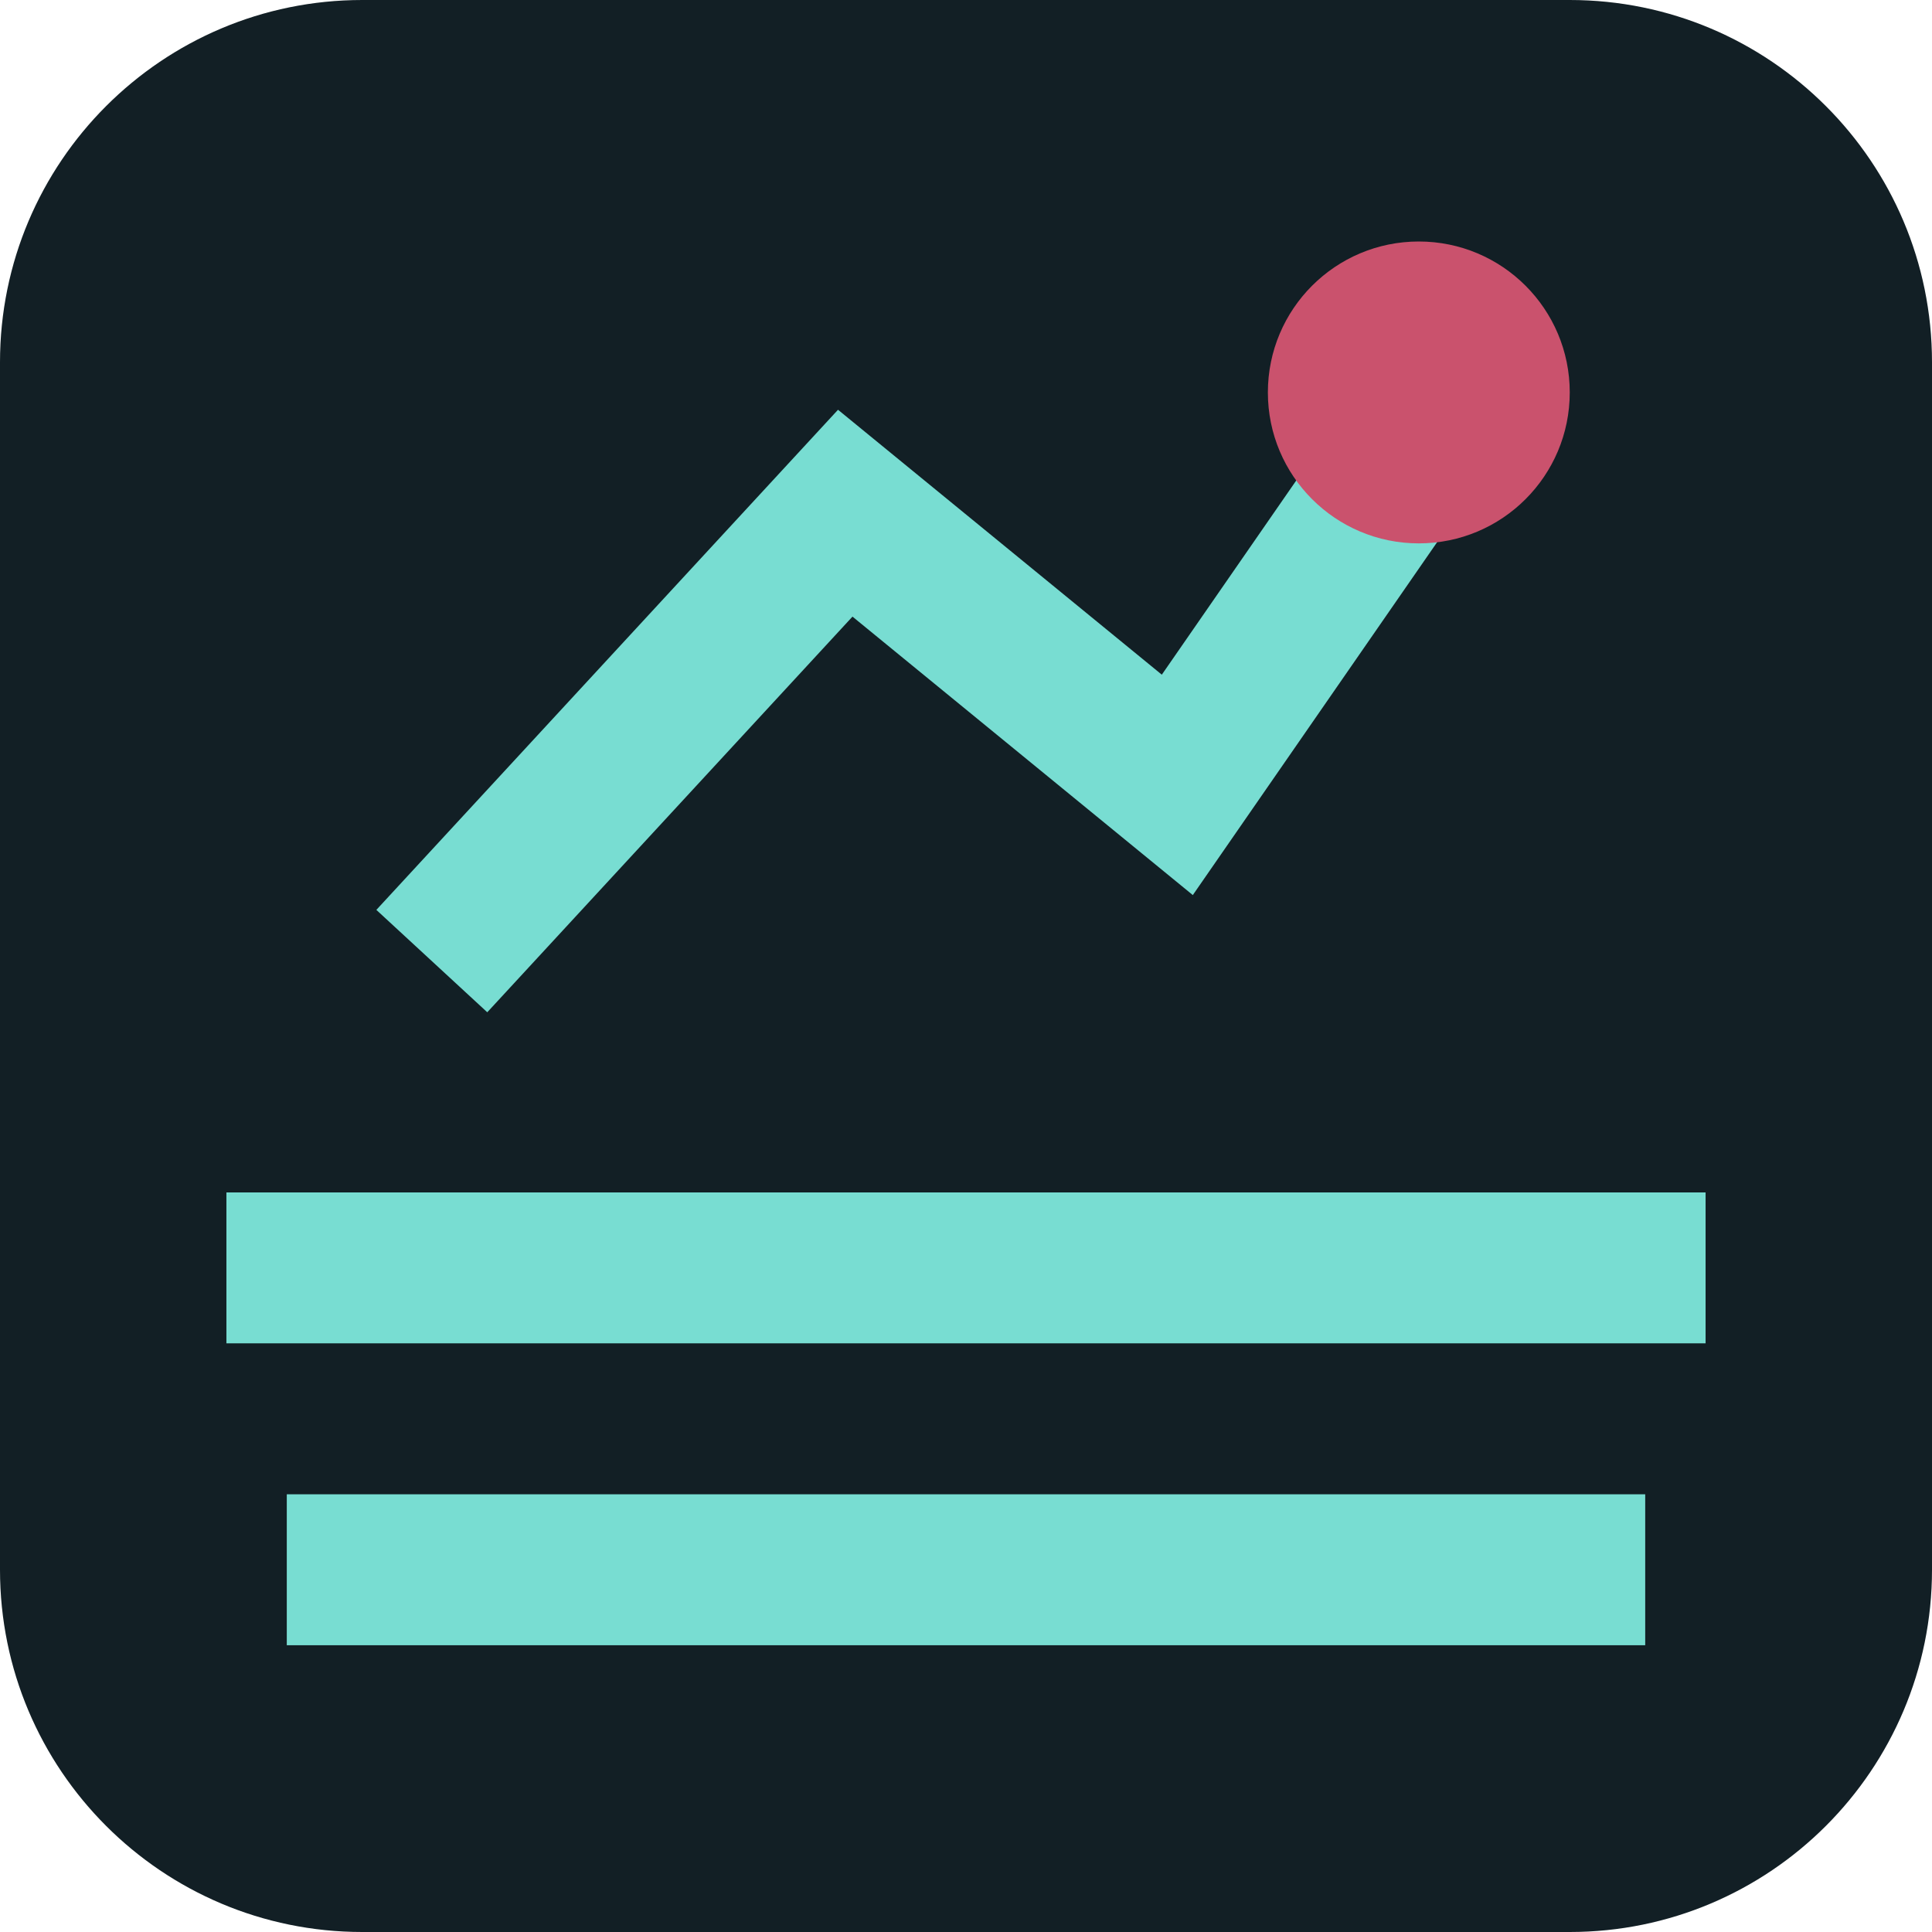
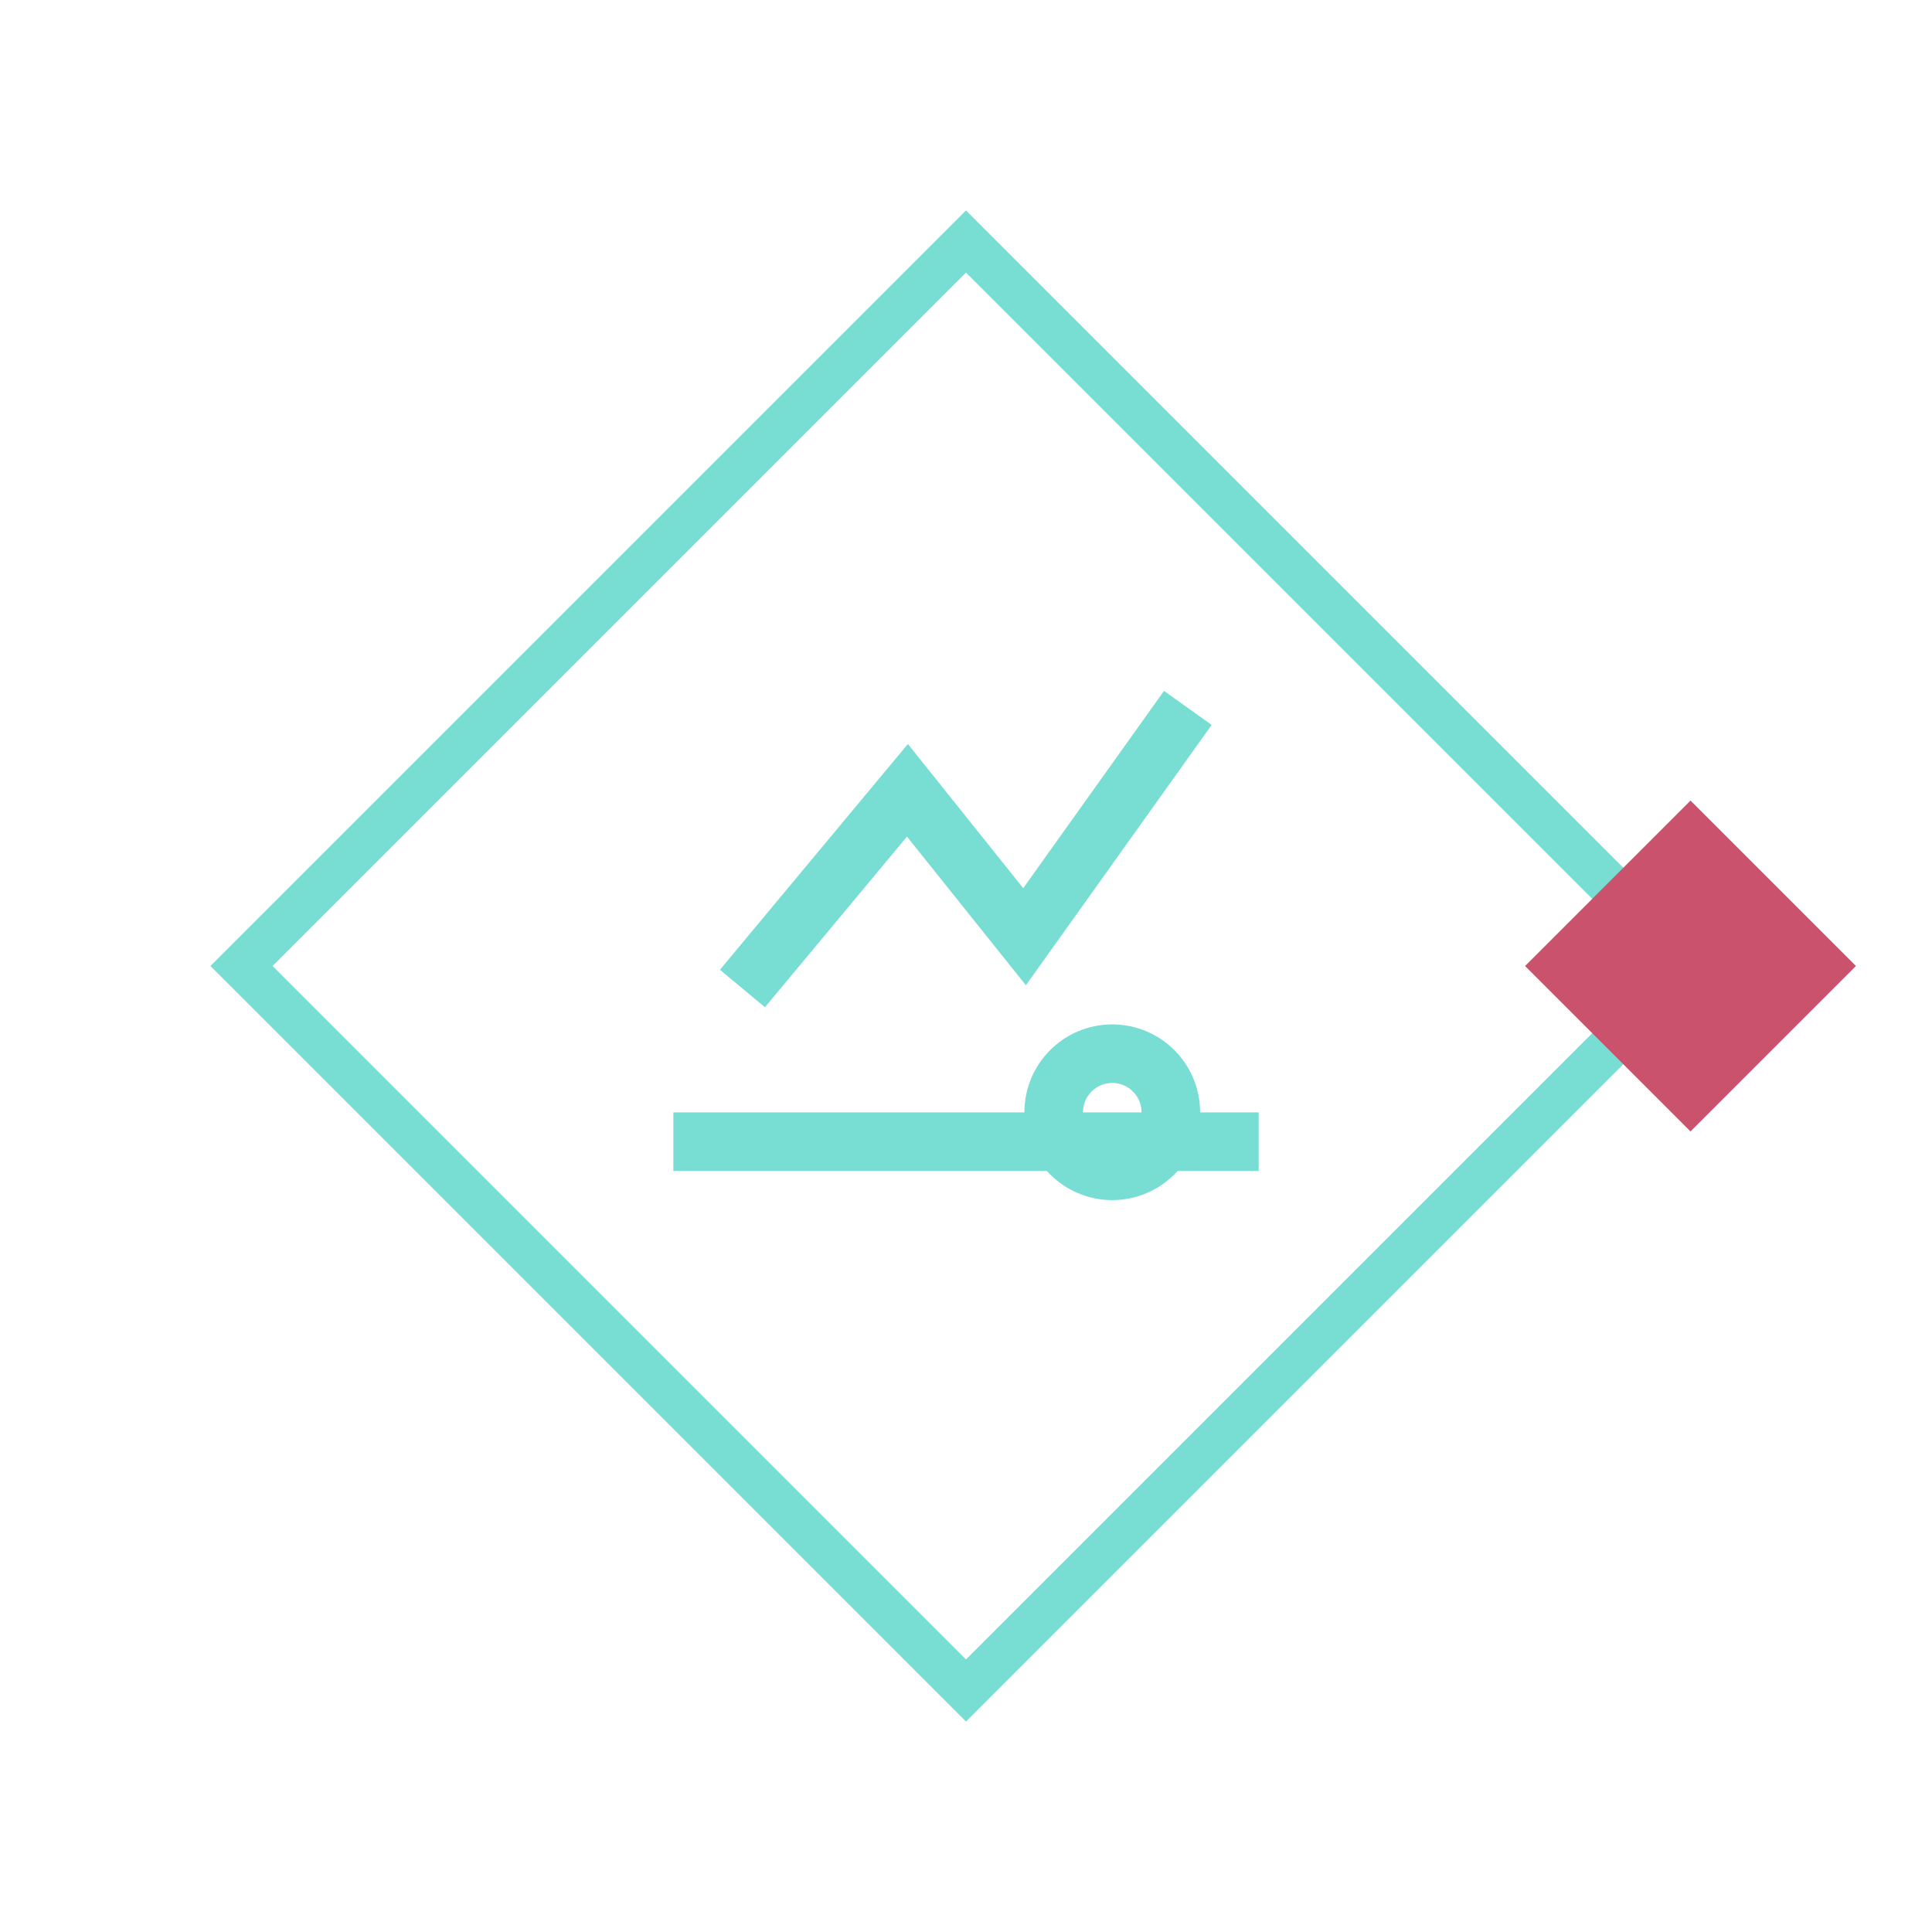
- <svg xmlns="http://www.w3.org/2000/svg" viewBox="0 0 64 64">
-   <rect width="64" height="64" rx="12" fill="#121f25" />
-   <path d="M10 42h44M12 52h40M16 30l12-13 11 9 9-13" fill="none" stroke="#78ddd2" stroke-width="5" stroke-linecap="square" />
-   <circle cx="47" cy="13" r="5" fill="#ca526d" />
+ <svg xmlns="http://www.w3.org/2000/svg" width="128" height="128" viewBox="0 0 128 128" role="img" aria-label="The Smoke brand artwork">
+   <defs />
+   <g transform="translate(4 4) scale(1)">
+     <path d="M60 12 L108 60 L60 108 L12 60 Z" fill="none" stroke="#78ddd2" stroke-width="2.91" />
+     <path d="M42.55 71.64 H77.45" fill="none" stroke="#78ddd2" stroke-width="3.88" stroke-linecap="square" />
+     <path d="M46.43 60 L56.12 48.36 L63.88 58.06 L73.57 44.48" fill="none" stroke="#78ddd2" stroke-width="3.88" stroke-linecap="square" stroke-linejoin="miter" />
+     <circle cx="69.69" cy="69.69" r="3.88" fill="none" stroke="#78ddd2" stroke-width="3.88" />
+     <rect x="100.25" y="52.25" width="15.5" height="15.5" rx="0" fill="#ca526d" transform="rotate(45 108 60)" />
+   </g>
</svg>
